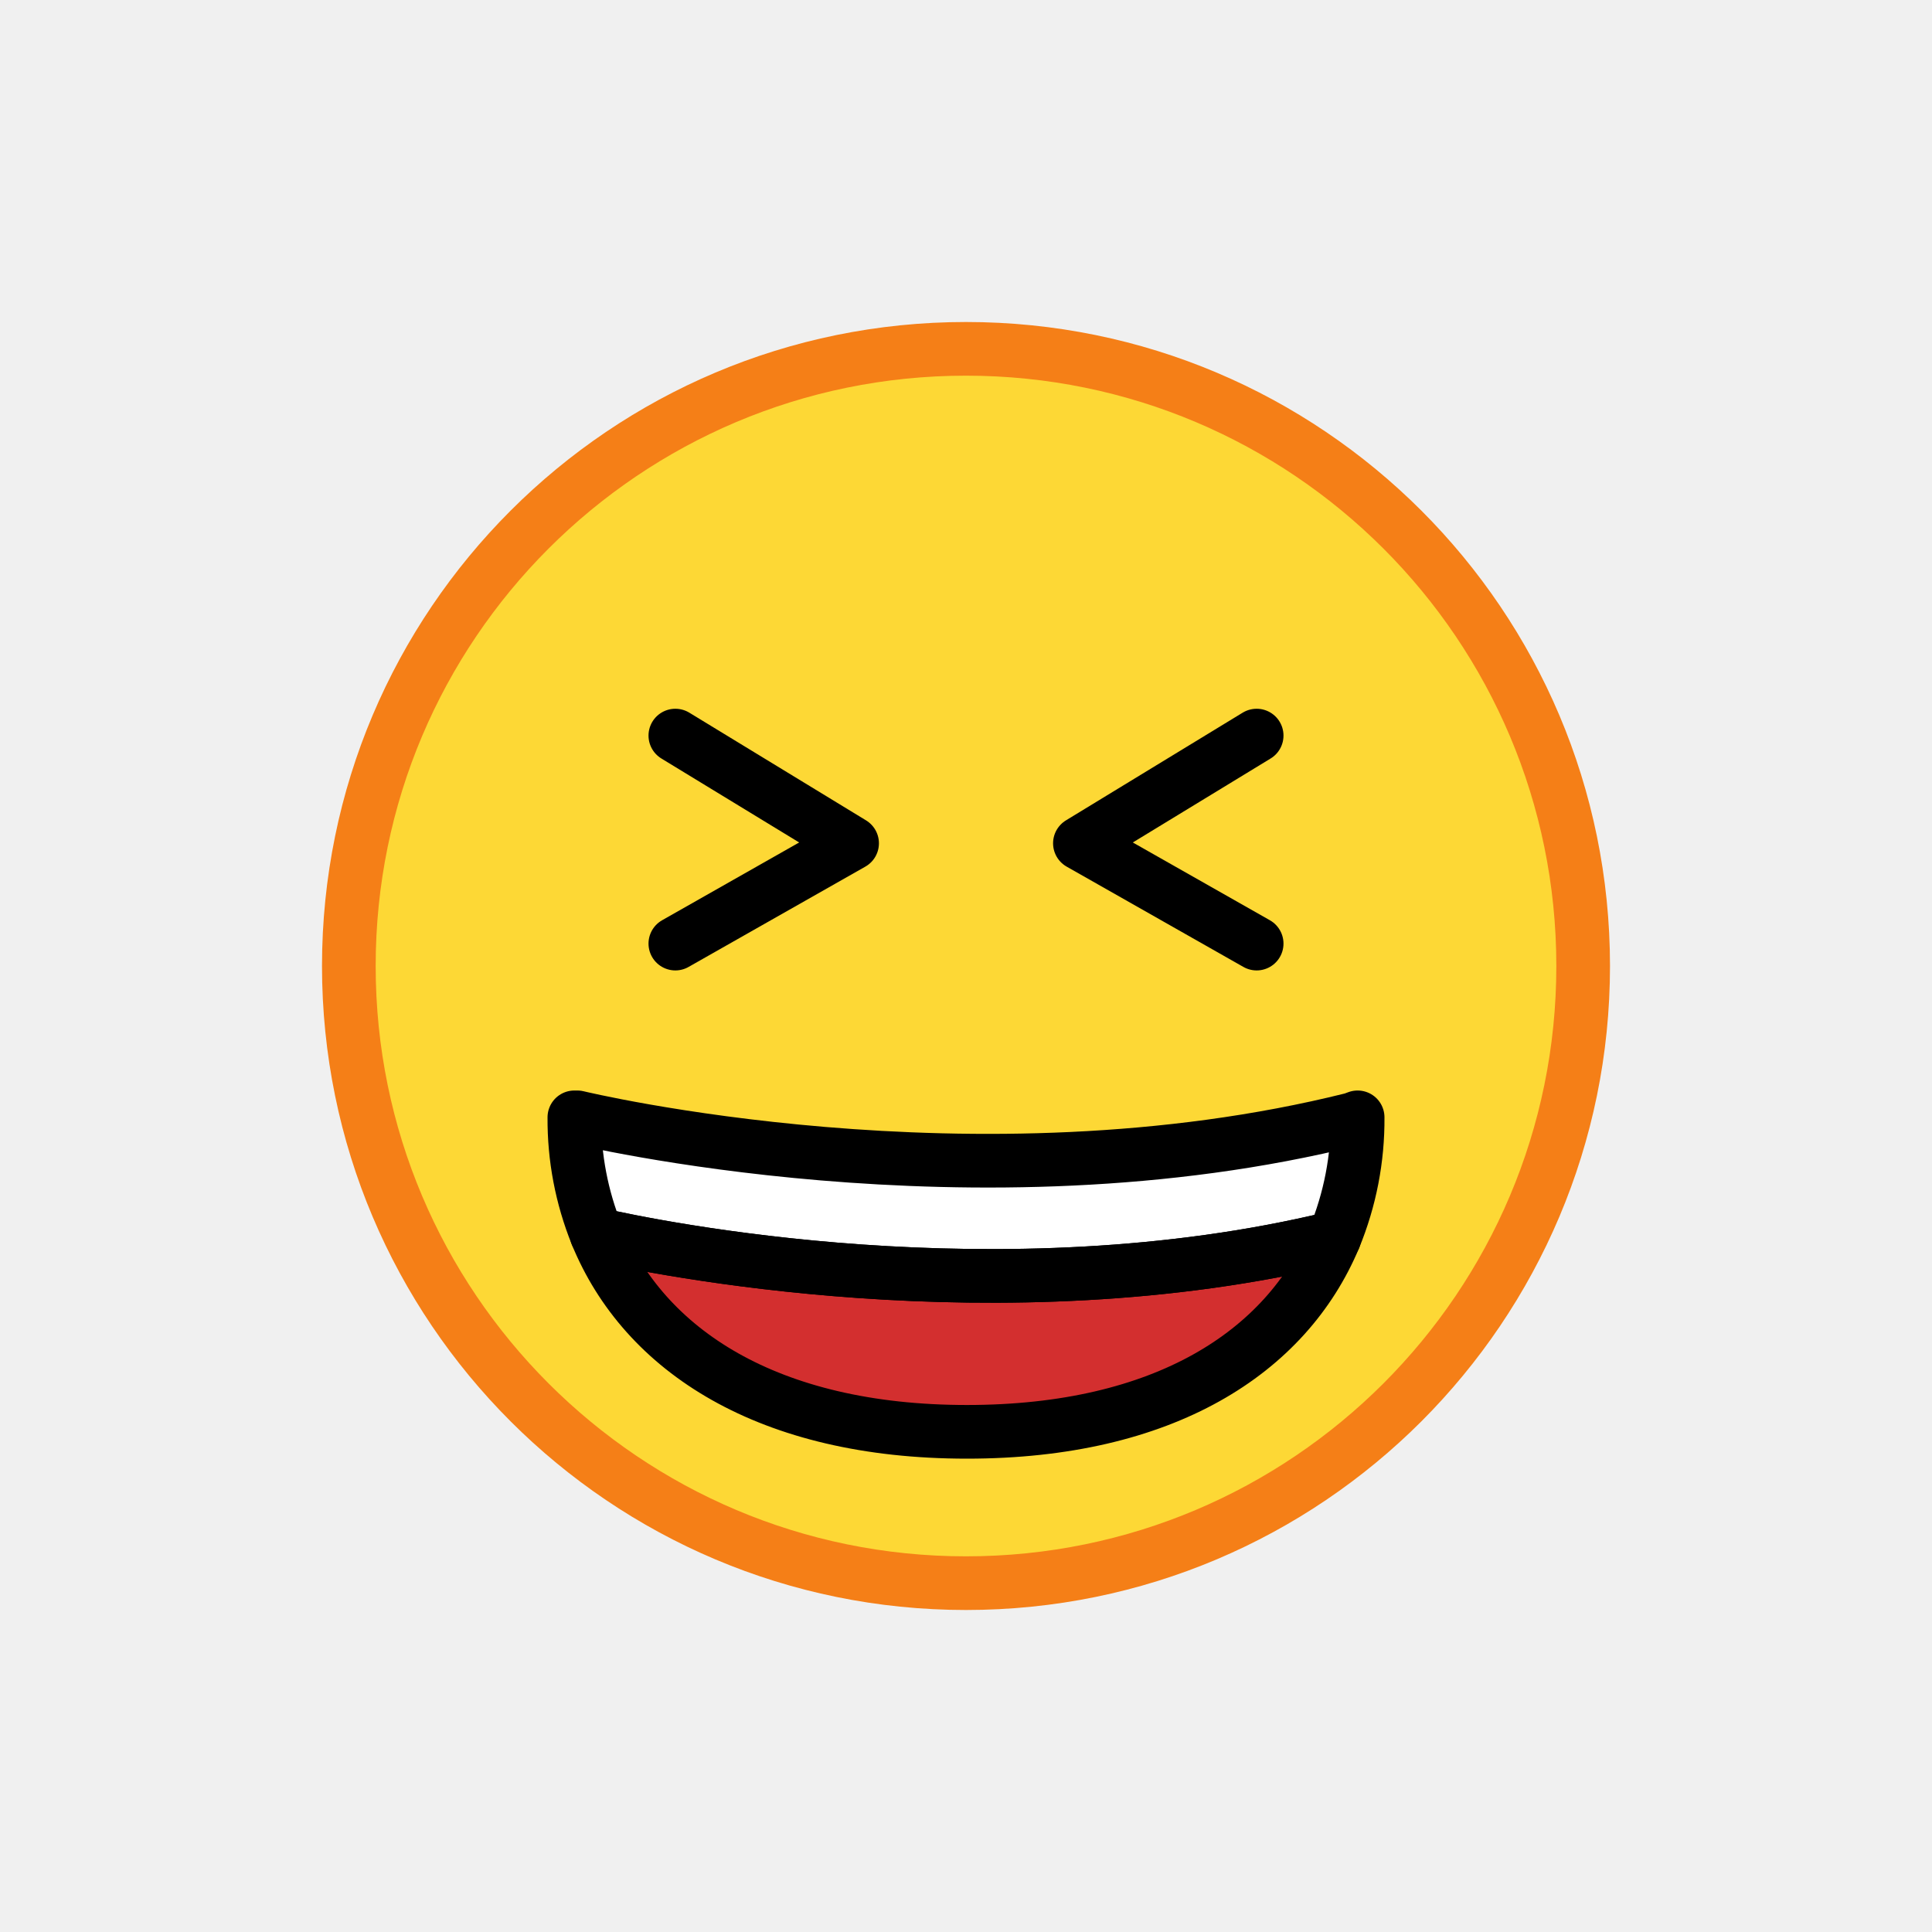
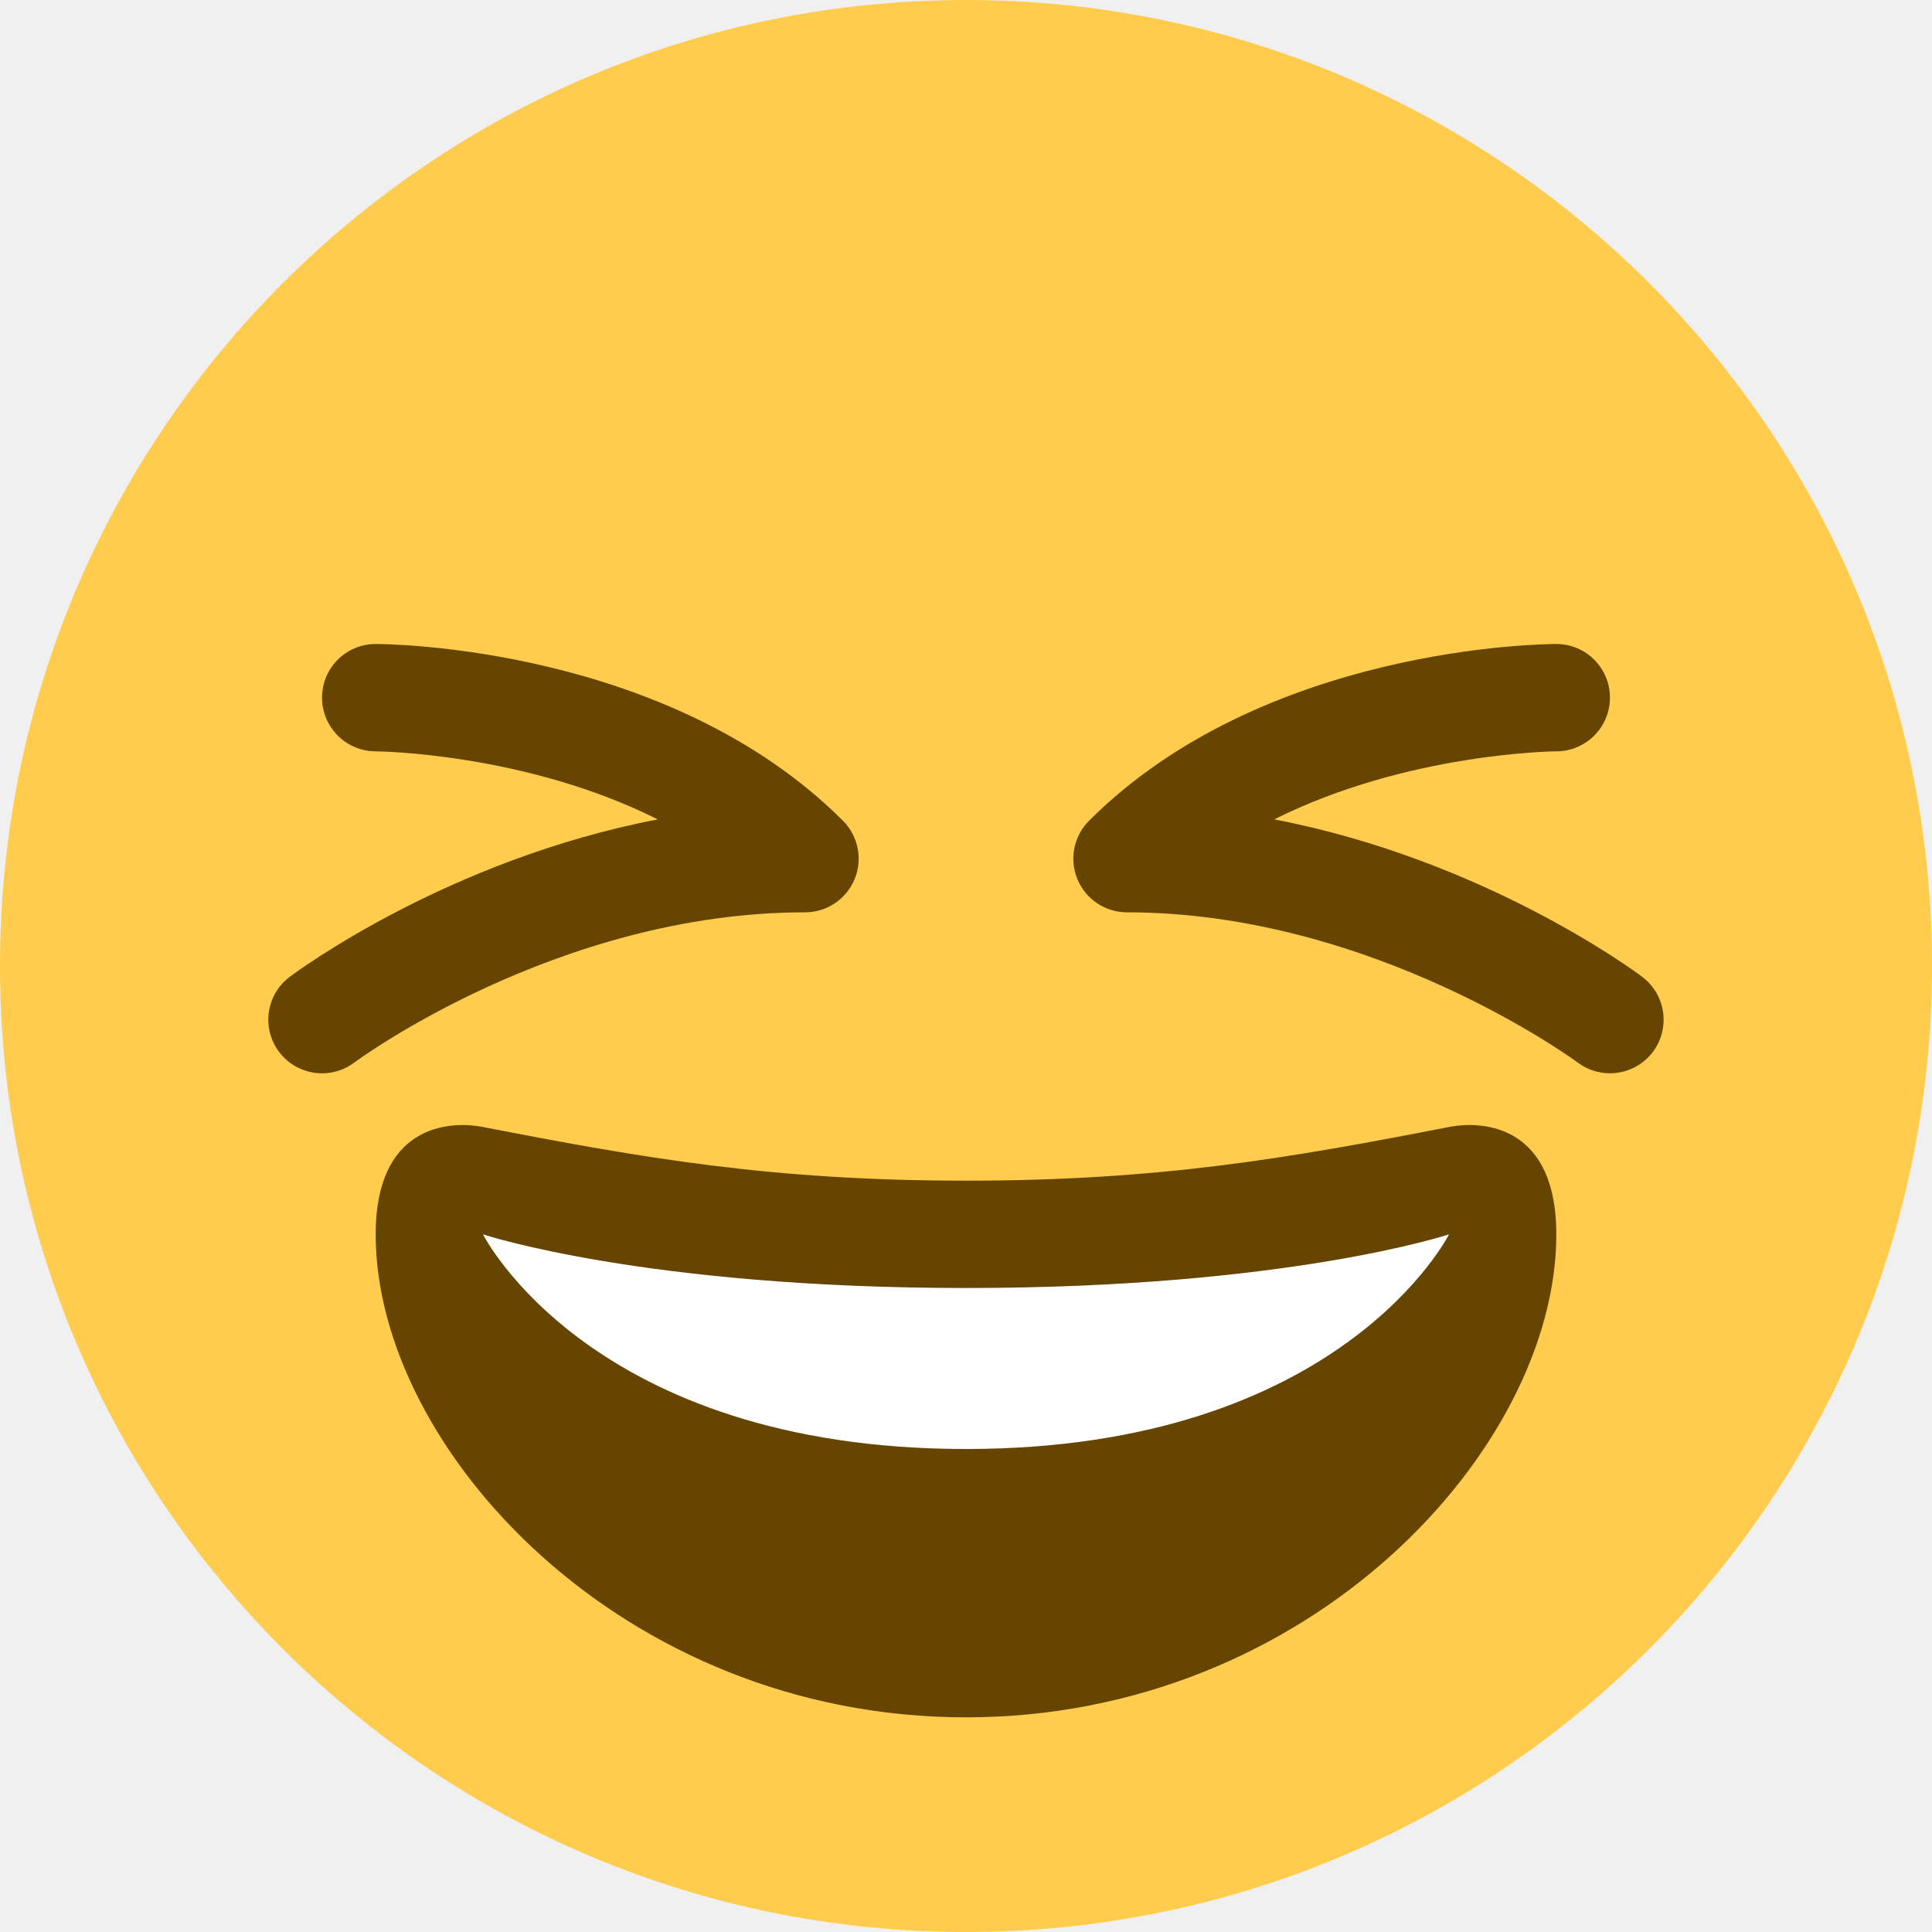
- <svg xmlns="http://www.w3.org/2000/svg" version="1.1" viewBox="0 0 72 72">
-   <circle cx="36" cy="36" r="23" fill="#fdd835" />
-   <path d="m50.595 41.64a11.555 11.555 0 0 1-0.87 4.49c-12.49 3.03-25.43 0.34-27.49-0.13a11.435 11.435 0 0 1-0.83-4.36h0.11s14.8 3.59 28.89 0.07z" fill="#fff" />
-   <path d="m49.725 46.13c-1.79 4.27-6.35 7.23-13.69 7.23-7.41 0-12.03-3.03-13.8-7.36 2.06 0.47 15 3.16 27.49 0.13z" fill="#d32f2f" />
-   <g fill="none" stroke-linecap="round" stroke-linejoin="round" stroke-width="2">
-     <polyline points="25.168 27.413 31.755 31.427 25.168 35.165" stroke="#000" />
-     <polyline points="46.832 27.413 40.245 31.427 46.832 35.165" stroke="#000" />
-     <circle cx="36" cy="36" r="23" stroke="#f57f17" />
-     <path d="m50.595 41.64a11.555 11.555 0 0 1-0.87 4.49c-12.49 3.03-25.43 0.34-27.49-0.13a11.435 11.435 0 0 1-0.83-4.36h0.11s14.8 3.59 28.89 0.07z" stroke="#000" />
-     <path d="m49.725 46.13c-1.79 4.27-6.35 7.23-13.69 7.23-7.41 0-12.03-3.03-13.8-7.36 2.06 0.47 15 3.16 27.49 0.13z" stroke="#000" />
-   </g>
+ <svg xmlns="http://www.w3.org/2000/svg" viewBox="0 0 36 36">
+   <path fill="#FFCC4D" d="M36 18c0 9.941-8.059 18-18 18-9.94 0-18-8.059-18-18C0 8.06 8.06 0 18 0c9.941 0 18 8.06 18 18" />
+   <path fill="#664500" d="M18 22c-3.623 0-6.027-.422-9-1-.679-.131-2 0-2 2 0 4 4.595 9 11 9 6.404 0 11-5 11-9 0-2-1.321-2.132-2-2-2.973.578-5.377 1-9 1z" />
+   <path fill="#FFF" d="M9 23s3 1 9 1 9-1 9-1-2 4-9 4-9-4-9-4z" />
+   <path fill="#664500" d="M6.001 20c-.304 0-.604-.138-.801-.4-.332-.441-.242-1.068.2-1.399.143-.107 2.951-2.183 6.856-2.933C9.781 14.027 7.034 14 6.999 14c-.552-.002-.999-.45-.998-1.002 0-.551.447-.998.999-.998.221 0 5.452.038 8.707 3.293.286.286.372.716.217 1.09-.155.374-.52.617-.924.617-4.613 0-8.363 2.772-8.4 2.8-.18.135-.391.2-.599.2zm23.998-.001c-.208 0-.418-.064-.598-.198C29.363 19.772 25.59 17 21 17c-.404 0-.77-.243-.924-.617-.155-.374-.069-.804.217-1.09C23.549 12.038 28.779 12 29 12c.552 0 .998.447.999.998.001.552-.446 1-.997 1.002-.036 0-2.783.027-5.258 1.268 3.905.75 6.713 2.825 6.855 2.933.441.331.531.956.201 1.398-.196.261-.496.4-.801.4z" />
</svg>
